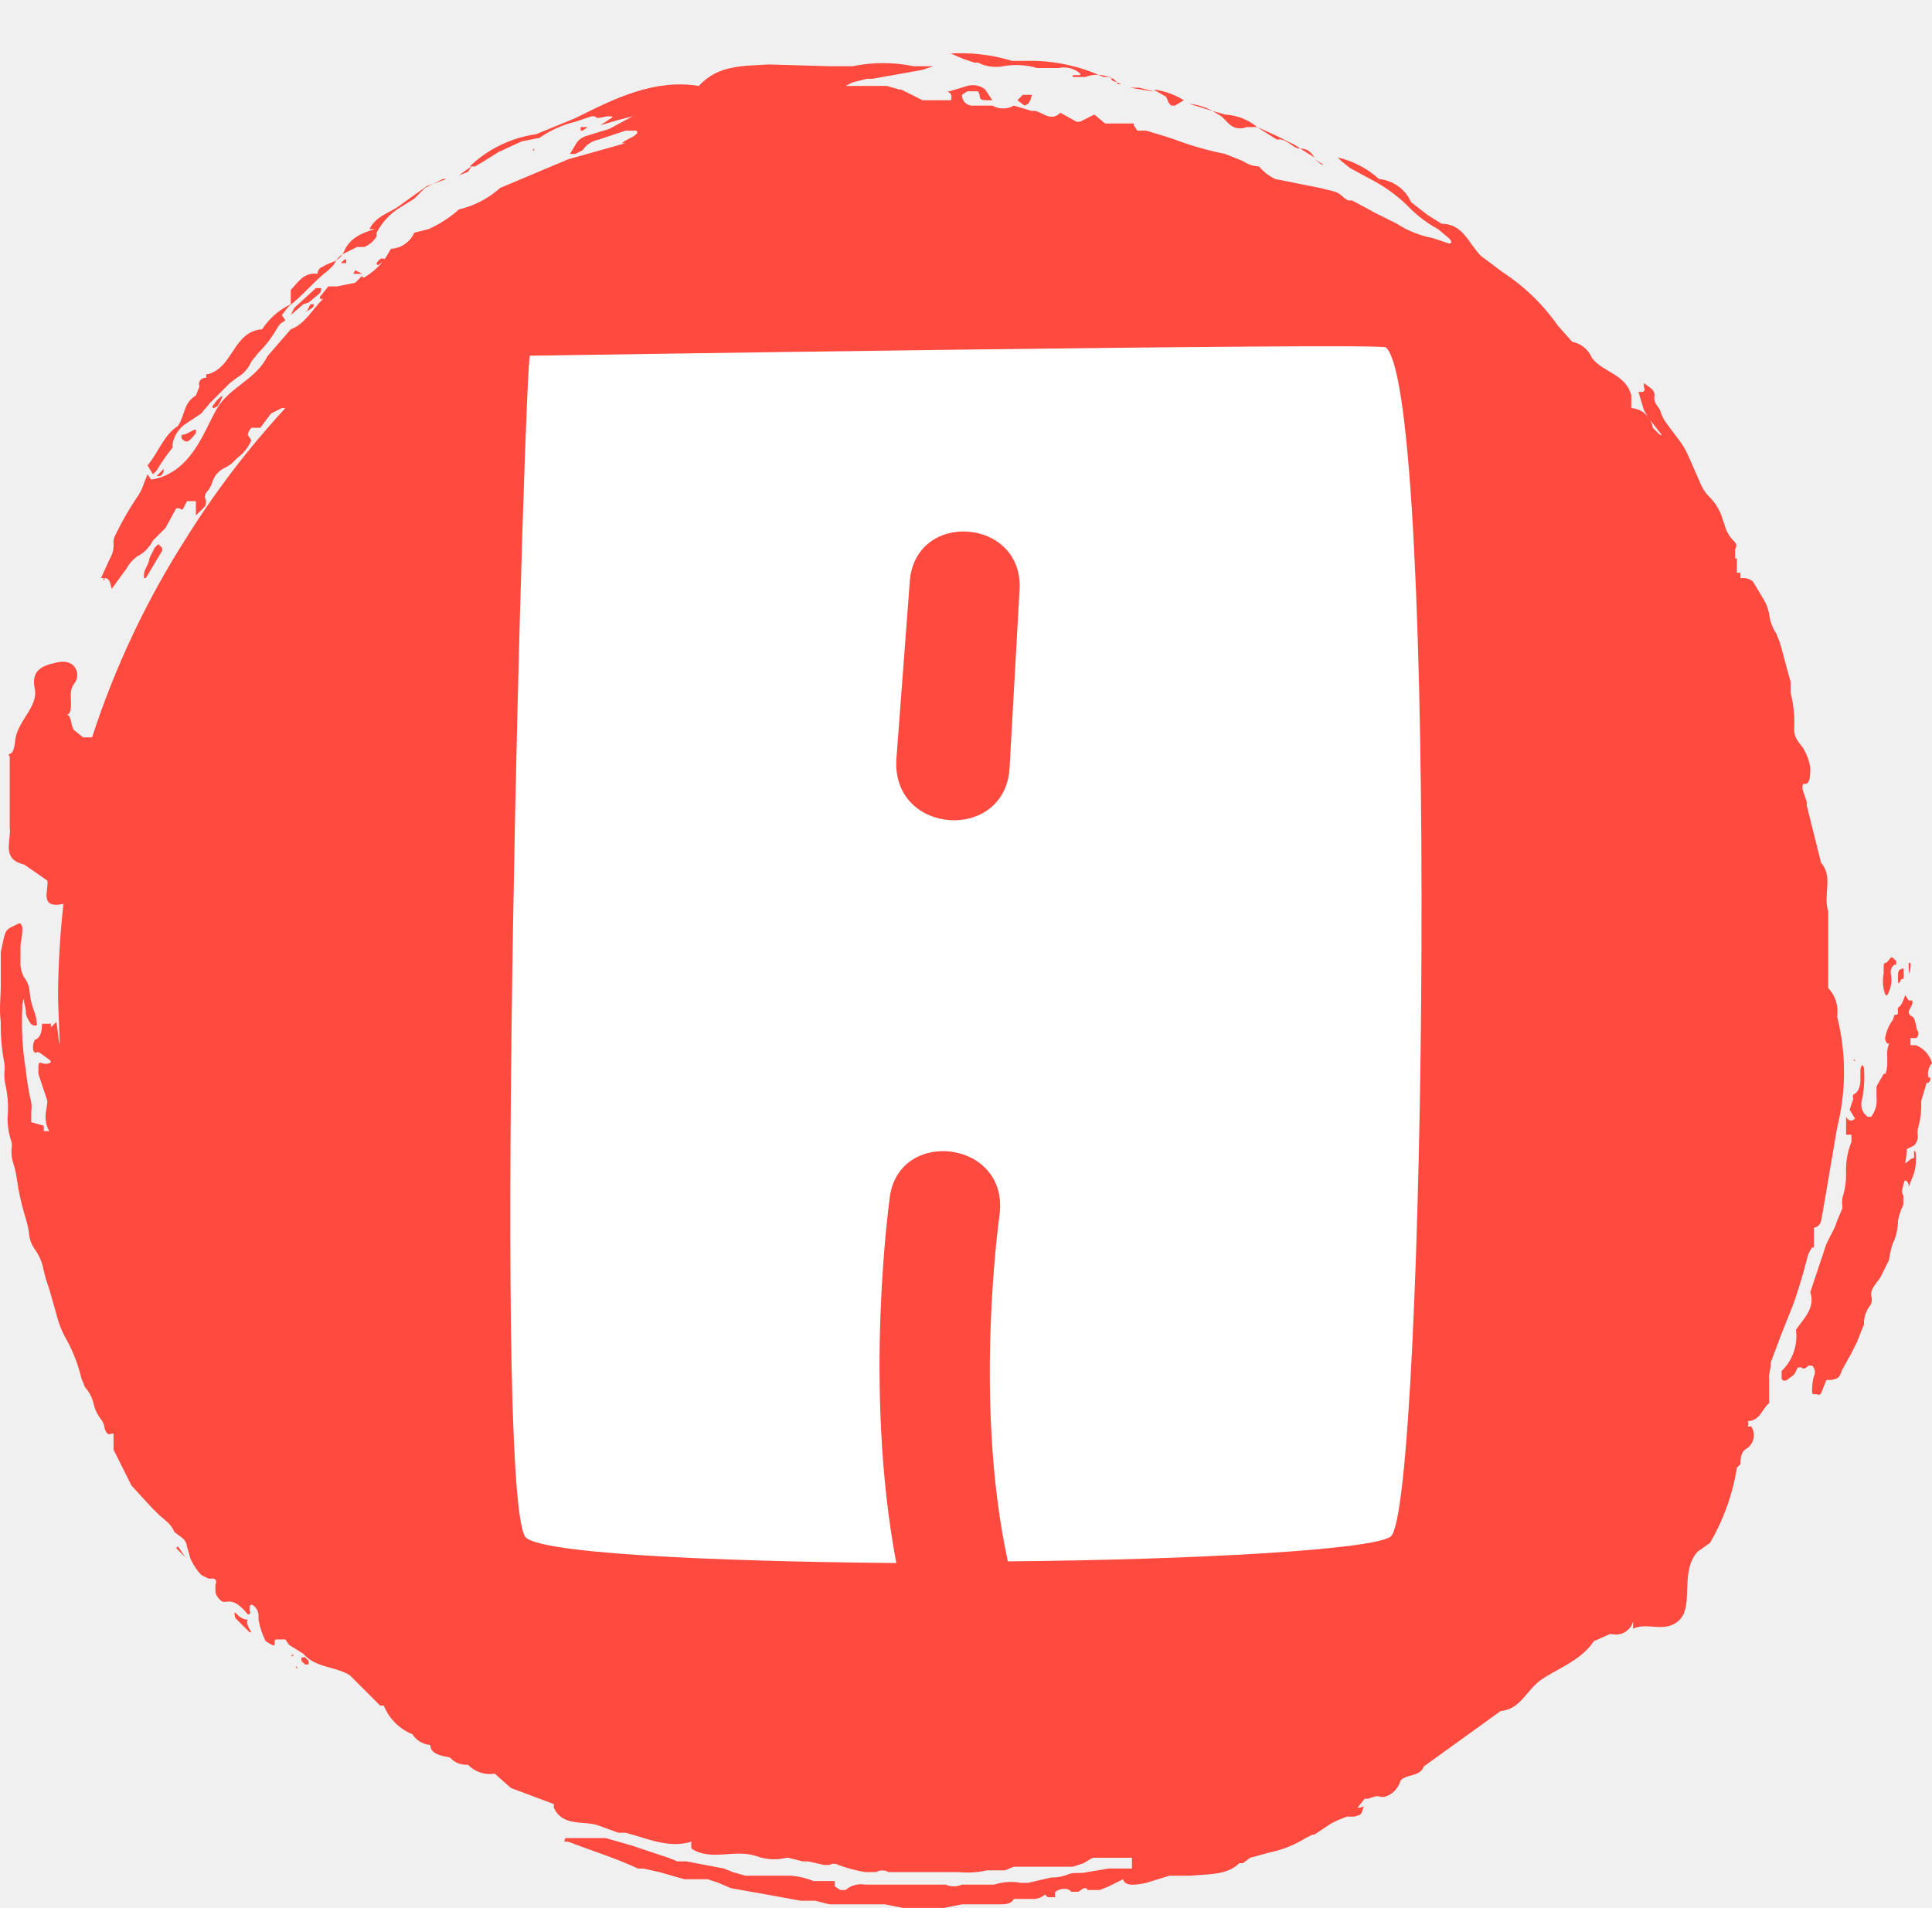
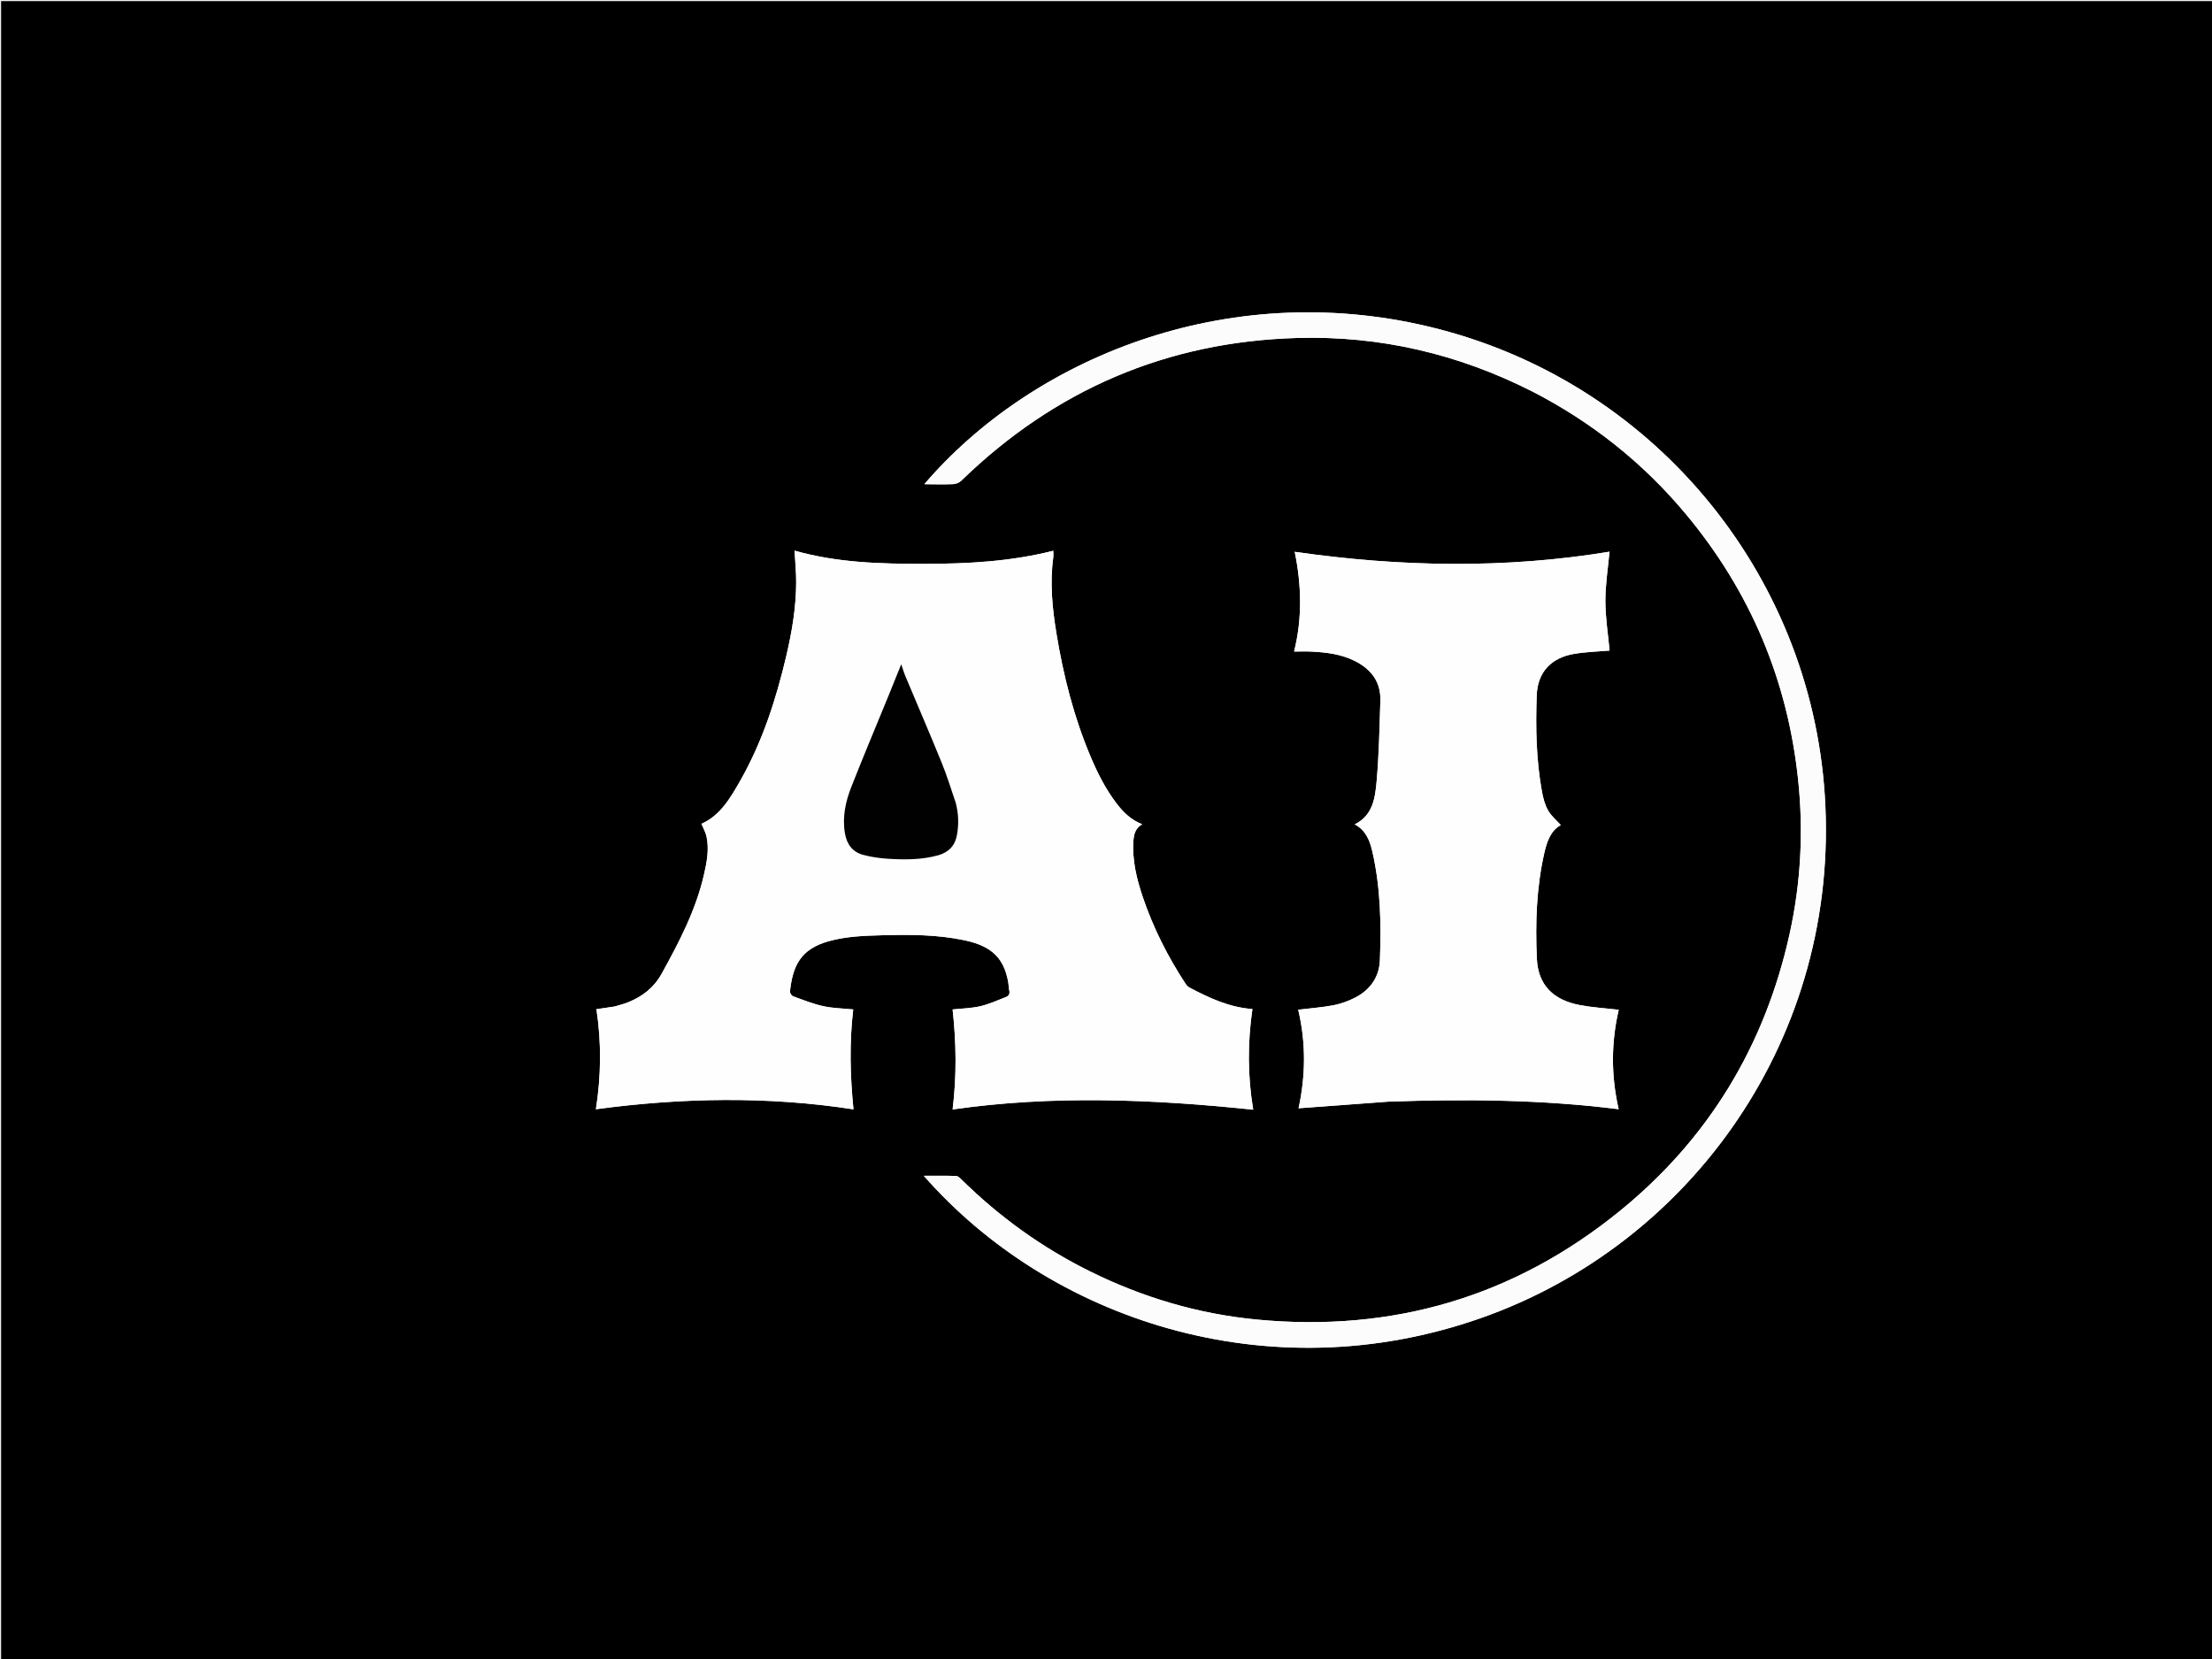
- <svg xmlns="http://www.w3.org/2000/svg" width="308.761" height="304.916" viewBox="0 0 106.008 104.687" class="css-1j8o68f" version="1.1" id="svg23">
-   <defs id="SvgjsDefs2684" />
-   <g id="SvgjsG2685" featurekey="rootContainer" transform="matrix(0.9820593,0,0,0.9820593,-0.05456052,0)" fill="#ff4a3f">
-     <g id="g17">
-       <path d="M19.8 15.3h.5l-.4-.2zm.5.1zm.8-.7c0 .1 0 .1.1.1l.4-.3c-.2-.1-.3-.1-.5.2zm.4-.2zm-4.1 2.3zm-.2.6l.3-.2c.1-.1.1-.2.1-.2h-.2l-.2.4c-.1-.1-.1 0 0 0zm2.2-2.9h-.1l-.2.2h.3zm-2.1 2.4l.6-.5c.1-.1.1-.2.1-.3h-.3l-1.2 1.1-.2.4.7-.6zm-1.1.8z" id="path3" />
-       <path d="M9.7 25v-.2a1.7 1.7 0 0 1 .7-1.1l.9-.6.5-.6.7-.7.4-.4.4-.3a1.9 1.9 0 0 0 .8-.9l.4-.5a5.9 5.9 0 0 0 1-1.3l.2-.3.3-.2-.2-.3.4-.5c.8-.6 1.4-1.4 2.2-2l.3-.3a1.4 1.4 0 0 1 .5-.6l.8-.4h.4a1.4 1.4 0 0 0 .7-.6V13a3.5 3.5 0 0 1 1.3-1.4l.8-.5.2-.2.4-.4 1-.5h.2l-1.1.4-1.4 1c-.6.5-1.4.6-1.8 1.4h.3c-.7.2-1.4.5-1.7 1.2s-.8.6-1.2.9a.4.4 0 0 0-.3.4c-.8-.1-1.1.5-1.5.9v.8a3.9 3.9 0 0 0-1.6 1.4c-1.6.1-1.6 2.1-3 2.5h-.1a.2.2 0 0 0 0 .2c-.3 0-.5.2-.4.5l-.2.5c-.7.4-.6 1.1-1 1.7-.8.5-1.1 1.5-1.7 2.2l.3.5.2-.2a11.6 11.6 0 0 1 .9-1.3zM53.9 3.3l.6.2h.2a2.2 2.2 0 0 0 1.4.2 4.1 4.1 0 0 1 1.9.1h1.2a1.4 1.4 0 0 1 1.2.3.1.1 0 0 1 0 .1H60a.1.1 0 0 0 0 .1h.7a1.8 1.8 0 0 1 1.3 0c.2 0 .1.1.2.2l.5.2h-.2c-.2-.4-.5-.4-.8-.4a9.7 9.7 0 0 0-4.3-.9h-.8A9.8 9.8 0 0 0 53 3h.2zm7.3 3.1zM50.3 4.7zm10.9 1.7h.2-.2zM19 14.7zm32.1-10zm17.6 2.2a.9.9 0 0 0 1 .2h.6a3.1 3.1 0 0 0-1.8-.7l-.7-.2.5.3zm-3.4-1.3c0 .1.1.2.2.3h.2l.5-.3a4.2 4.2 0 0 0-1.7-.6l.7.4zm7.4 2.7l.8.5c-.2-.3-.4-.5-.8-.5z" id="path5" />
-       <path d="M99 76.1l.6-1.6.6-1.5c.2-.5.6-1.8.8-2.6a1.7 1.7 0 0 1 .3-.7h.1v-1.1c.5-.1.4-.6.5-.9l.8-4.7a12.7 12.7 0 0 0 0-6.2 1.9 1.9 0 0 0-.5-1.6v-4.3c-.3-.9.3-1.9-.4-2.7L101 45a.4.4 0 0 0 0-.2l-.2-.6a.5.5 0 0 1 0-.4h.1c.3 0 .3-.5.3-.9a3 3 0 0 0-.4-1.1l-.3-.4a1.1 1.1 0 0 1-.2-.7 6.7 6.7 0 0 0-.2-2v-.6c-.2-.7-.4-1.5-.6-2.2l-.2-.5a2.5 2.5 0 0 1-.4-1.1 2.5 2.5 0 0 0-.3-.8l-.6-1a.8.8 0 0 0-.6-.2h-.1V32h-.2v-.8H97V31a.4.4 0 0 0 0-.1v-.2c.1-.2.1-.3-.1-.5a1.8 1.8 0 0 1-.4-.6l-.2-.6a2.9 2.9 0 0 0-.7-1.2 2.2 2.2 0 0 1-.5-.7l-.7-1.6a4.3 4.3 0 0 0-.6-1l-.6-.8a2.4 2.4 0 0 1-.4-.8l-.2-.3a.6.6 0 0 1-.1-.5.5.5 0 0 0-.2-.4l-.4-.3v.2c.1.2 0 .3-.1.3h-.2l.3 1 .3.5.7.9h-.1l-.2-.2-.2-.2a1.3 1.3 0 0 0-1.2-1.1v-.7c-.3-1.2-1.6-1.3-2.2-2.1a1.5 1.5 0 0 0-1.1-.9l-.8-.9a11.3 11.3 0 0 0-3.1-3l-.8-.6-.4-.3c-.7-.7-1-1.8-2.2-1.8l-.8-.5-.9-.7a2.2 2.2 0 0 0-1.8-1.3 5.1 5.1 0 0 0-2.3-1.2l.2.2.5.4 1.3.7a8.5 8.5 0 0 1 2.1 1.6 6.8 6.8 0 0 0 1.5 1.1l.6.5c.1.1.2.2.1.3H81l-.9-.3a5.6 5.6 0 0 1-2-.8l-1.2-.6-1.3-.7h-.2c-.3-.1-.4-.4-.8-.5l-.8-.2-2.5-.5a2.6 2.6 0 0 1-.9-.7 1.7 1.7 0 0 1-.9-.3l-1-.4a18.1 18.1 0 0 1-2.8-.8l-.6-.2-1-.3h-.5l-.2-.3v-.1h-1.6l-.6-.5-.4.2-.4.2h-.2l-.9-.5c-.6.6-1.1-.2-1.6-.1l-1-.3a1.2 1.2 0 0 1-1.2 0h-1.2a.6.6 0 0 1-.5-.6l.3-.2h.6a.7.7 0 0 1 .1.3c0 .2.2.2.5.2h.2l-.4-.6a1.1 1.1 0 0 0-1-.2l-1 .3H53c.3.2.2.3.2.5h-1.6l-.4-.2-.8-.4h-.1l-.7-.2h-2.3l.4-.2.8-.2h.3l1.7-.3 1.1-.2.6-.2h-1.1a8.4 8.4 0 0 0-3.4 0h-1.3L43 3.6c-1.4.1-2.8 0-3.9 1.2-2.5-.4-4.7.7-6.9 1.8l-2.2.9a6.7 6.7 0 0 0-3.7 1.8h.3l.5-.3.8-.5 1.3-.6 1-.2a6 6 0 0 1 2-.9l.9-.3h.2c.1.2.5 0 .7 0h.2c.1 0 .1.1 0 .1l-.6.4 1-.3.8-.2-1.3.7-1.3.4a1 1 0 0 0-.6.5l-.3.5h.3l.4-.2a1.4 1.4 0 0 1 .9-.6l1.5-.5h.5a.1.1 0 0 1 .1.2c-.2.2-.6.3-.8.5h.2l-3.2.9-3.8 1.6a5.2 5.2 0 0 1-2.3 1.2 6.6 6.6 0 0 1-1.7 1.1l-.8.2a1.5 1.5 0 0 1-1.3.9l-.3.5a3.7 3.7 0 0 1-1.2 1.1h-.1v-.1l-.2.2-.2.2-1 .2h-.5l-.4.5c-.1.1-.1.2 0 .2h.1c-.6.6-1 1.4-1.8 1.7L15 19.9c-.6 1.2-1.8 1.6-2.6 2.6s-1.4 3.9-3.9 4.3l-.2-.3-.2.5a2.7 2.7 0 0 1-.4.8 16.9 16.9 0 0 0-1.2 2.1.8.8 0 0 0-.1.5 1.4 1.4 0 0 1-.2.8l-.5 1.1h.2c.3 0 .3.3.4.6l.8-1.1a2.2 2.2 0 0 1 .6-.7 2 2 0 0 0 .9-.9l.3-.3.4-.4.6-1.1h.2c.1.1.1.1.2 0l.2-.4h.5v.8l.5-.5a.5.5 0 0 0 0-.5.4.4 0 0 1 .1-.3 1.5 1.5 0 0 0 .3-.5 1.3 1.3 0 0 1 .8-.9l.3-.2.3-.3a2.4 2.4 0 0 0 .8-1l-.2-.3c0-.1.1-.3.2-.4h.5l.6-.8.6-.3h.2a48.8 48.8 0 0 0-5.5 7.2h-.1.1a48.4 48.4 0 0 0-5.3 11.2h-.5l-.5-.4c-.2-.2-.1-.7-.4-.9h.1c.3-.5-.1-1.2.3-1.7s.1-1.4-.9-1.2-1.5.5-1.3 1.5-1 1.8-1.1 2.9-.5.5-.3.9v3.9c.1.8-.5 1.8.8 2.1l1.3.9c.1.5-.5 1.6.9 1.3a49.2 49.2 0 0 0-.3 5c0 1.1.1 2.2.1 3.3v-.4c-.1-.4-.1-.8-.2-1.3l-.3.3v-.2h-.5c0 .5-.1.8-.4.9a.9.9 0 0 0-.1.5c0 .1.1.3.2.2s.4.2.7.4-.2.3-.4.2-.2.1-.2.3v.3l.5 1.5c0 .3-.1.6-.1.9a1.7 1.7 0 0 0 .2.8h-.3v-.3l-.7-.2v-.6a1.5 1.5 0 0 0 0-.5 14.6 14.6 0 0 1-.3-1.8 16.6 16.6 0 0 1-.2-3.5.9.9 0 0 1 .1-.5v.2a2.9 2.9 0 0 1 .1.5.8.8 0 0 0 .1.4c.1.2.2.4.4.4s.1-.1.1-.2a2.1 2.1 0 0 0-.1-.5 4.2 4.2 0 0 1-.3-1.3 1.5 1.5 0 0 0-.3-.7 1.6 1.6 0 0 1-.2-.9v-.8c0-.3.1-.6.1-.9a.5.5 0 0 0-.1-.4h-.1c-.8.4-.7.2-1 1.6V55c0 .7-.1 1.4 0 2.1a10.8 10.8 0 0 0 .2 2.3 1.8 1.8 0 0 1 0 .5 3.1 3.1 0 0 0 .1.9 5.9 5.9 0 0 1 .1 1.3 3.9 3.9 0 0 0 .2 1.7 1.2 1.2 0 0 1 0 .4 2.1 2.1 0 0 0 .1.8 4.9 4.9 0 0 1 .2.9 14 14 0 0 0 .5 2.2 5 5 0 0 1 .2 1 1.7 1.7 0 0 0 .3.7 2.9 2.9 0 0 1 .5 1.2 8.5 8.5 0 0 0 .3 1l.4 1.4a5.4 5.4 0 0 0 .6 1.5 8.5 8.5 0 0 1 .8 2.1l.2.5a2.1 2.1 0 0 1 .5 1 2.1 2.1 0 0 0 .4.8 1 1 0 0 1 .2.5c.1.3.2.4.4.3h.1v.9l.5 1 .5 1 1.1 1.2.4.4c.3.3.7.5.9 1l.4.3a.7.7 0 0 1 .3.5l.2.7a3.3 3.3 0 0 0 .6.9l.4.2h.3a.2.2 0 0 1 .1.3 2.5 2.5 0 0 0 0 .5.9.9 0 0 0 .4.5h.2c.4-.1.8.2 1.2.7h.1c0-.1.1-.1 0-.2v-.2c0-.1.1-.2.2-.1a.7.7 0 0 1 .3.6v.2a4.3 4.3 0 0 0 .4 1.2c.5.3.5.3.5.1s0-.2.2-.2h.4l.2.3.8.5c.7.8 1.8.7 2.6 1.2l1.7 1.7h.2a2.9 2.9 0 0 0 1.6 1.6 1.3 1.3 0 0 0 1 .6c0 .5.6.6 1.1.7a1.2 1.2 0 0 0 .8.4h.2a1.7 1.7 0 0 0 1.5.5l.9.8 2.4.9v.2c.5 1.1 1.7.7 2.5 1l1.1.4h.4c1.2.3 2.4.9 3.7.5a.7.7 0 0 0 0 .4c1.1.7 2.4 0 3.6.4a2.9 2.9 0 0 0 1.7.1h.1l.8.2h.3l.9.2h.3a.5.5 0 0 1 .5 0 7.9 7.9 0 0 0 1.5.4h.6a.7.7 0 0 1 .7 0h3.9a5 5 0 0 0 1.6-.1h1l.5-.2H60l.6-.2.5-.3h2.2v.6H62l-1.2.2c-.4.1-.7 0-1 .1a2.4 2.4 0 0 1-1 .2l-1.3.3h-.4a3.1 3.1 0 0 0-1.5.1h-1.8a1.1 1.1 0 0 1-.9 0h-4.5a1.3 1.3 0 0 0-1.1.3H47l-.3-.2v-.3h-1.2a4.1 4.1 0 0 0-1.3-.3h-2.5l-.7-.2-.5-.2-2.1-.4h-.5l-.5-.2-2.1-.7-1.4-.4h-2.2c-.1 0-.1.1-.1.2h.2c1.3.5 2.6.9 3.9 1.5h.3l.9.2 1.4.4h1.3l.6.2.7.3 1.7.3 1.1.2 1.1.2h.8l.8.2h3.1l1 .2h2.3l1-.2H56c.4 0 .6-.1.7-.3h1a1 1 0 0 0 .8-.3c-.1.1 0 .1.1.2h.4v-.2c0-.1 0-.1.2-.2s.6-.1.7.1h.4l.3-.2c.2 0 .2 0 .2.1h.7l.5-.2.8-.4c.1.3.4.4 1.3.2l1.3-.4h1.2c.9-.1 2 0 2.7-.7h.2l.4-.3 1.1-.3a6.1 6.1 0 0 0 2-.8l.4-.2h.1l.9-.6.4-.2.5-.2h.4c.4-.1.4-.1.5-.4s0-.1-.2-.1h-.1l.4-.5h.2c.3-.1.5-.2.7-.1h.2a1.3 1.3 0 0 0 .9-.9c.3-.4 1.1-.2 1.3-.8l4.3-3.1c1.1-.1 1.4-1.1 2.2-1.7s2.3-1.1 3-2.2l.9-.4h.1a1 1 0 0 0 1.2-.7v.4c.8-.4 1.8.3 2.6-.5s0-2.7 1-3.8l.7-.5a12.1 12.1 0 0 0 1.5-4.2l.2-.2c0-.3 0-.7.4-.9a.9.9 0 0 0 .2-1.2h-.2a.3.3 0 0 0 0-.3c.7 0 .8-.7 1.2-1V77a.5.5 0 0 1 0-.2 3.8 3.8 0 0 0 .1-.7zM5.9 32.2z" id="path7" />
-       <path d="M26.4 9.3l-.3.2-.4.3.5-.2zm6.1-2h.1l.3-.2h-.4zm-2.6 1l-.1.1h.1v-.1zm-1.5 1.4zm1.3-.2zm-6.3 3.1zM9.2 26.2l-.4.4H9a.4.4 0 0 0 .2-.4zm3-3.5a2.1 2.1 0 0 0 .3-.6 1.5 1.5 0 0 0-.5.5c-.1.1-.1.2 0 .2zM11 24.2V24c-.2 0-.5.3-.8.3v.2c.3.3.4.2.8-.3zm3 66.2zM73.9 9.2h.1l-.5-.3zm-2.5-1.4c.5-.1.8.4 1.2.5h.1l-.3-.2-1-.5-1.1-.5.3.2zM52.8 3.1zm11.7 2h-.1l-1.2-.2h.5zm2 .7l1.3.4a3.3 3.3 0 0 0-1.3-.4zm-9 0a1 1 0 0 0 .2-.5h-.5l-.3.3.4.3zm9 1.6zM49.9 4.2zm2.9.7zM48.5 4zm13.8 2.1a.5.5 0 0 0 0 .1zm44.8 52.3h-.3V58h.3c.1 0 .2-.3.1-.4s-.1-.7-.3-.8a.3.3 0 0 1-.2-.3l.2-.4a.4.4 0 0 0 0-.2h-.2l-.2-.3c-.1.3-.2.6-.4.7a.5.5 0 0 0 0 .2c0 .1 0 .2-.1.2h-.1a1.1 1.1 0 0 1-.1.3 2.3 2.3 0 0 0-.4.9.4.4 0 0 0 .1.4h.1a1.7 1.7 0 0 0-.1.8v.4a1.8 1.8 0 0 1-.1.5h-.1l-.4.7v.6a1.5 1.5 0 0 1-.3 1.1h-.2l-.2-.2a.9.9 0 0 1-.1-.8 6.5 6.5 0 0 0 .1-1.7c0-.1-.1-.2-.1-.2a.5.5 0 0 0-.1.3v.6c0 .2-.1.6-.3.7s-.1.2-.1.3l-.2.6.3.5c-.2.2-.4.1-.5-.1v1h.3v.4a4.2 4.2 0 0 0-.3 1.4 3.3 3.3 0 0 0 0 .4 4 4 0 0 1-.2 1.3 2 2 0 0 0 0 .6l-.3.7a3.2 3.2 0 0 1-.3.7l-.3.6-.9 2.7c.3.9-.4 1.5-.8 2.1a2.7 2.7 0 0 1-.8 2.3v.4c0 .1.1.2.3.1l.4-.3.2-.4h.2c.1.1.2.1.4-.1h.2a.5.5 0 0 1 .1.6 2.9 2.9 0 0 0-.1.8c0 .1 0 .2.1.2h.2c.1.1.2 0 .3-.3l.2-.5h.3c.4-.1.4-.1.6-.6l.5-.9.3-.6.4-1a1.6 1.6 0 0 1 .3-1 .6.6 0 0 0 .1-.6c0-.2 0-.3.2-.6l.3-.4.5-1a4.7 4.7 0 0 1 .2-.9 3 3 0 0 0 .3-1.3 3.8 3.8 0 0 1 .3-.9v-.5c-.1-.2-.1-.2 0-.6s.1-.2.2-.2a.4.4 0 0 1 .1.3l.2-.5a2.3 2.3 0 0 0 .2-.9v-.3c0-.1 0-.3-.1-.3v.4c-.2 0-.3.2-.5.3a6.4 6.4 0 0 0 .1-.8l.4-.2a.7.7 0 0 0 .2-.6 1.4 1.4 0 0 1 0-.3 4.8 4.8 0 0 0 .2-1.4v-.2l.3-1h.1a.3.3 0 0 0 .1-.3h-.1a.9.9 0 0 1 .2-.8 1.5 1.5 0 0 0-.9-1zm-1.2 7.8zm-.2-9.9zm0 0zM9.1 30.8a.3.3 0 0 0 0-.2l-.2-.2-.2.2-.3.6c0 .3-.3.6-.3.9v.2h.1zm96.3 24.8h.1a1.7 1.7 0 0 0 .2-1.2.5.5 0 0 1 .2-.5h.1v-.2l-.2-.2h-.1c-.1.1-.2.3-.3.3s-.1.1-.1.3v.3a2.2 2.2 0 0 0 .1 1.2zM13.2 90.1c-.1 0 0 .2 0 .3l.8.8h.1c-.2-.3-.3-.6-.2-.7a.9.9 0 0 1-.5-.2zm.8.3zm92.3-35.7h.1a2 2 0 0 0 0-.6c-.3.1-.3.1-.3.6s.1.1.2 0z" id="path9" />
-       <path d="M106.7 62a.6.6 0 0 0 .1-.5c0-.1-.1-.2-.1-.1h-.2v.2c0 .4.1.5.2.4zm.1-8.2h-.1v.6a1 1 0 0 0 .1-.6zM17.1 92.6h-.2v.2l.2.2h.2v-.2zm86.6-33.3c0-.1 0-.1-.1-.1zM9.9 86.5l.5.5-.4-.6z" id="path11" />
-       <circle cx="10.5" cy="87.1" transform="rotate(-24.8 10.4 87.159)" id="circle13" />
-       <path d="M9.7 30.1h-.1v.2-.2h.1zm83.2-6.6l-.2-.3h-.1zm-14.7 77.1zM5.9 32.2zm-.1.2a.3.3 0 0 0 .1-.2v.2zm1.9-4.9zM61.5 2.4zm42.8 58.2v.1-.1zM16.4 92.5h-.1c.1.1.2 0 .1-.1zm.2.7h.1l-.1-.1v.1zm73.9-71.3zm15.2 34.4zM14.6 91.7zm92.1-37zm-.8 11.4zM34.6 0z" id="path15" />
-     </g>
-   </g>
-   <g id="SvgjsG2686" featurekey="nameFeature-0" transform="matrix(2.284354,0,0,2.284354,27.98006,-5.60952)" fill="#ffffff">
-     <path d="M9.6 16.48 l-0.32 4.24 c-0.08 1.8 2.6 1.96 2.72 0.2 l0.24 -4.28 c0.12 -1.76 -2.56 -1.96 -2.64 -0.16 z M0.48 11 l0 0 c0.04 0 20.48 -0.32 20.56 -0.2 c1.28 1.12 0.96 27.8 0.12 28.56 c-0.4 0.32 -4.64 0.56 -9.2 0.6 c-0.84 -3.84 -0.2 -8.32 -0.2 -8.32 c0.24 -1.8 -2.44 -2.12 -2.64 -0.4 c0 0.04 -0.64 4.52 0.16 8.76 c-4.56 -0.04 -8.68 -0.24 -8.92 -0.64 c-0.8 -1.44 0 -28.28 0.12 -28.36 z" id="path20" />
-   </g>
+ <svg xmlns="http://www.w3.org/2000/svg" version="1.1" id="Layer_1" x="0px" y="0px" width="100%" viewBox="0 0 2000 1500" enable-background="new 0 0 2000 1500" xml:space="preserve">
+   <path fill="#000000" opacity="1" stroke="none" d=" M1355,1501   C903.333,1501 452.167,1501 1,1501   C1,1001 1,501.001 1,1.001   C667.666,1 1334.332,1 2000.999,1   C2000.999,500.999 2000.999,1000.999 2001,1500.999   C1785.833,1501 1570.667,1501 1355,1501  M555.434,910.084   C550.024,910.884 544.614,911.684 539.276,912.474   C543.835,942.577 543.518,972.689 538.786,1002.938   C616.587,992.458 694.126,991.071 771.684,1003.019   C768.623,972.509 767.903,942.464 771.453,912.691   C762.505,911.788 753.247,911.668 744.383,909.737   C735.071,907.709 726.089,904.081 717.09,900.8   C715.734,900.306 714.085,897.79 714.24,896.394   C716.831,873.06 723.917,858.158 749.122,851.055   C765.138,846.541 781.659,846.046 798.145,845.603   C822.816,844.939 847.477,845.002 871.776,850.098   C896.682,855.32 907.854,866.231 911.675,888.462   C912.07,890.757 911.973,893.152 912.52,895.399   C913.239,898.358 912.259,900.448 909.636,901.457   C901.939,904.419 894.336,907.938 886.36,909.778   C878.212,911.658 869.666,911.808 861.312,912.713   C864.633,942.654 865.07,972.686 861.315,1003.124   C952.008,990.111 1042.457,993.888 1133.109,1003.34   C1127.98,972.629 1127.997,942.51 1132.386,912.334   C1111.553,910.848 1093.377,902.349 1075.531,892.94   C1074.15,892.212 1072.89,890.923 1072.022,889.6   C1055.898,865.039 1042.706,838.986 1033.289,811.146   C1027.676,794.55 1023.517,777.577 1024.818,759.78   C1025.246,753.925 1026.838,748.618 1032.711,745.251   C1022.676,741.337 1015.733,734.522 1009.676,726.613   C999.692,713.575 992.37,699.05 986.02,684.01   C970.935,648.283 961.471,610.962 955.196,572.805   C951.458,550.079 949.194,527.22 952.302,504.164   C952.573,502.154 952.338,500.075 952.338,497.975   C913.46,507.809 874.418,509.806 835.263,509.813   C796.213,509.821 757.17,508.872 718.41,497.872   C718.948,507.862 719.908,517.305 719.873,526.744   C719.79,549.161 716.07,571.167 710.961,592.917   C701.774,632.03 689.543,670.113 669.652,705.244   C660.574,721.276 651.174,737.452 634.224,744.842   C635.845,748.825 638.043,752.56 638.873,756.578   C641.253,768.094 639.092,779.486 636.531,790.696   C629.194,822.821 614.138,851.609 598.349,880.217   C591.252,893.075 581.02,900.859 568.111,906.147   C564.285,907.714 560.225,908.712 555.434,910.084  M1255.631,996.047   C1324.905,993.638 1394.086,994.148 1463.53,1002.91   C1456.578,972.581 1456.703,942.443 1463.593,913.007   C1451.504,911.601 1440.004,910.92 1428.769,908.824   C1404.242,904.247 1390.617,890.537 1389.558,866.659   C1388.142,834.7 1389.137,802.661 1396.309,771.242   C1398.652,760.977 1402.073,750.893 1411.224,746.007   C1407.352,741.694 1402.592,737.821 1399.768,732.848   C1396.888,727.775 1395.272,721.737 1394.207,715.92   C1388.928,687.095 1388.403,657.902 1389.433,628.771   C1390.178,607.72 1402.541,594.644 1423.422,591.179   C1434.182,589.394 1445.189,589.107 1455.32,588.21   C1453.974,573.493 1451.524,558.446 1451.524,543.399   C1451.523,528.269 1453.96,513.138 1455.255,498.822   C1360.711,514.413 1265.828,512.593 1170.634,498.927   C1176.676,528.463 1177.704,558.573 1170.056,589.088   C1175.847,589.088 1180.846,588.867 1185.82,589.13   C1199.331,589.845 1212.696,591.422 1225.021,597.634   C1239.794,605.079 1248.618,616.555 1248.065,633.626   C1247.284,657.75 1246.845,681.929 1244.728,705.95   C1243.387,721.167 1241.421,737.228 1224.863,745.363   C1234.968,750.622 1238.535,760.106 1240.787,769.846   C1248.275,802.237 1248.905,835.244 1247.644,868.23   C1247.074,883.142 1239.075,894.786 1225.7,901.766   C1219.592,904.954 1212.865,907.493 1206.122,908.804   C1195.601,910.849 1184.828,911.598 1173.778,912.942   C1180.901,942.693 1180.5,972.847 1174.095,1002.063   C1201.259,1000.045 1227.964,998.062 1255.631,996.047  M1385.446,353.957   C1439.31,381.635 1485.823,418.586 1524.551,465.128   C1582.553,534.832 1616.311,614.938 1625.806,705.091   C1630.743,751.974 1628.242,798.597 1618.028,844.675   C1595.622,945.752 1544.715,1029.782 1464.458,1095.018   C1368.841,1172.74 1258.854,1204.816 1136.246,1193.079   C1083.245,1188.005 1032.968,1173.04 985.265,1149.386   C942.098,1127.981 903.516,1100.195 869.236,1066.372   C867.89,1065.043 866.097,1063.317 864.467,1063.266   C854.916,1062.972 845.352,1063.122 835.285,1063.122   C948.56,1192.334 1145.787,1259.693 1339.113,1191.704   C1529.817,1124.636 1664.051,936.799 1649.902,719.116   C1636.788,517.344 1493.418,343.661 1292.498,295.464   C1107.315,251.042 932.325,325.205 835.918,437.547   C836.033,437.636 836.147,437.803 836.262,437.803   C844.76,437.838 853.267,438.088 861.75,437.74   C864.242,437.638 867.258,436.448 869.032,434.725   C953.694,352.495 1054.901,308.936 1172.903,305.576   C1247.488,303.452 1318.177,319.865 1385.446,353.957  z" />
+   <path fill="#FEFEFE" opacity="1" stroke="none" d=" M555.854,910.027   C560.225,908.712 564.285,907.714 568.111,906.147   C581.02,900.859 591.252,893.075 598.349,880.217   C614.138,851.609 629.194,822.821 636.531,790.696   C639.092,779.486 641.253,768.094 638.873,756.578   C638.043,752.56 635.845,748.825 634.224,744.842   C651.174,737.452 660.574,721.276 669.652,705.244   C689.543,670.113 701.774,632.03 710.961,592.917   C716.07,571.167 719.79,549.161 719.873,526.744   C719.908,517.305 718.948,507.862 718.41,497.872   C757.17,508.872 796.213,509.821 835.263,509.813   C874.418,509.806 913.46,507.809 952.338,497.975   C952.338,500.075 952.573,502.154 952.302,504.164   C949.194,527.22 951.458,550.079 955.196,572.805   C961.471,610.962 970.935,648.283 986.02,684.01   C992.37,699.05 999.692,713.575 1009.676,726.613   C1015.733,734.522 1022.676,741.337 1032.711,745.251   C1026.838,748.618 1025.246,753.925 1024.818,759.78   C1023.517,777.577 1027.676,794.55 1033.289,811.146   C1042.706,838.986 1055.898,865.039 1072.022,889.6   C1072.89,890.923 1074.15,892.212 1075.531,892.94   C1093.377,902.349 1111.553,910.848 1132.386,912.334   C1127.997,942.51 1127.98,972.629 1133.109,1003.34   C1042.457,993.888 952.008,990.111 861.315,1003.124   C865.07,972.686 864.633,942.654 861.312,912.713   C869.666,911.808 878.212,911.658 886.36,909.778   C894.336,907.938 901.939,904.419 909.636,901.457   C912.259,900.448 913.239,898.358 912.52,895.399   C911.973,893.152 912.07,890.757 911.675,888.462   C907.854,866.231 896.682,855.32 871.776,850.098   C847.477,845.002 822.816,844.939 798.145,845.603   C781.659,846.046 765.138,846.541 749.122,851.055   C723.917,858.158 716.831,873.06 714.24,896.394   C714.085,897.79 715.734,900.306 717.09,900.8   C726.089,904.081 735.071,907.709 744.383,909.737   C753.247,911.668 762.505,911.788 771.453,912.691   C767.903,942.464 768.623,972.509 771.684,1003.019   C694.126,991.071 616.587,992.458 538.786,1002.938   C543.518,972.689 543.835,942.577 539.276,912.474   C544.614,911.684 550.024,910.884 555.854,910.027  M864.063,725.472   C859.908,713.565 856.247,701.457 851.498,689.792   C840.794,663.498 829.527,637.434 818.557,611.247   C817.167,607.927 816.182,604.438 814.87,600.624   C810.921,610.39 807.237,619.586 803.489,628.755   C792.242,656.261 780.717,683.657 769.817,711.3   C764.536,724.691 761.466,738.631 763.935,753.306   C765.618,763.307 770.725,770.386 780.578,772.964   C787.448,774.761 794.6,775.885 801.69,776.359   C817.333,777.405 833.012,777.555 848.32,773.279   C857.626,770.68 863.461,764.726 865.234,754.995   C866.993,745.336 866.704,735.786 864.063,725.472  z" />
+   <path fill="#FEFEFE" opacity="1" stroke="none" d=" M1255.15,996.063   C1227.964,998.062 1201.259,1000.045 1174.095,1002.063   C1180.5,972.847 1180.901,942.693 1173.778,912.942   C1184.828,911.598 1195.601,910.849 1206.122,908.804   C1212.865,907.493 1219.592,904.954 1225.7,901.766   C1239.075,894.786 1247.074,883.142 1247.644,868.23   C1248.905,835.244 1248.275,802.237 1240.787,769.846   C1238.535,760.106 1234.968,750.622 1224.863,745.363   C1241.421,737.228 1243.387,721.167 1244.728,705.95   C1246.845,681.929 1247.284,657.75 1248.065,633.626   C1248.618,616.555 1239.794,605.079 1225.021,597.634   C1212.696,591.422 1199.331,589.845 1185.82,589.13   C1180.846,588.867 1175.847,589.088 1170.056,589.088   C1177.704,558.573 1176.676,528.463 1170.634,498.927   C1265.828,512.593 1360.711,514.413 1455.255,498.822   C1453.96,513.138 1451.523,528.269 1451.524,543.399   C1451.524,558.446 1453.974,573.493 1455.32,588.21   C1445.189,589.107 1434.182,589.394 1423.422,591.179   C1402.541,594.644 1390.178,607.72 1389.433,628.771   C1388.403,657.902 1388.928,687.095 1394.207,715.92   C1395.272,721.737 1396.888,727.775 1399.768,732.848   C1402.592,737.821 1407.352,741.694 1411.224,746.007   C1402.073,750.893 1398.652,760.977 1396.309,771.242   C1389.137,802.661 1388.142,834.7 1389.558,866.659   C1390.617,890.537 1404.242,904.247 1428.769,908.824   C1440.004,910.92 1451.504,911.601 1463.593,913.007   C1456.703,942.443 1456.578,972.581 1463.53,1002.91   C1394.086,994.148 1324.905,993.638 1255.15,996.063  z" />
+   <path fill="#FCFCFC" opacity="1" stroke="none" d=" M1385.113,353.789   C1318.177,319.865 1247.488,303.452 1172.903,305.576   C1054.901,308.936 953.694,352.495 869.032,434.725   C867.258,436.448 864.242,437.638 861.75,437.74   C853.267,438.088 844.76,437.838 836.262,437.803   C836.147,437.803 836.033,437.636 835.918,437.547   C932.325,325.205 1107.315,251.042 1292.498,295.464   C1493.418,343.661 1636.788,517.344 1649.902,719.116   C1664.051,936.799 1529.817,1124.636 1339.113,1191.704   C1145.787,1259.693 948.56,1192.334 835.285,1063.122   C845.352,1063.122 854.916,1062.972 864.467,1063.266   C866.097,1063.317 867.89,1065.043 869.236,1066.372   C903.516,1100.195 942.098,1127.981 985.265,1149.386   C1032.968,1173.04 1083.245,1188.005 1136.246,1193.079   C1258.854,1204.816 1368.841,1172.74 1464.458,1095.018   C1544.715,1029.782 1595.622,945.752 1618.028,844.675   C1628.242,798.597 1630.743,751.974 1625.806,705.091   C1616.311,614.938 1582.553,534.832 1524.551,465.128   C1485.823,418.586 1439.31,381.635 1385.113,353.789  z" />
+   <path fill="#010101" opacity="1" stroke="none" d=" M864.142,725.884   C866.704,735.786 866.993,745.336 865.234,754.995   C863.461,764.726 857.626,770.68 848.32,773.279   C833.012,777.555 817.333,777.405 801.69,776.359   C794.6,775.885 787.448,774.761 780.578,772.964   C770.725,770.386 765.618,763.307 763.935,753.306   C761.466,738.631 764.536,724.691 769.817,711.3   C780.717,683.657 792.242,656.261 803.489,628.755   C807.237,619.586 810.921,610.39 814.87,600.624   C816.182,604.438 817.167,607.927 818.557,611.247   C829.527,637.434 840.794,663.498 851.498,689.792   C856.247,701.457 859.908,713.565 864.142,725.884  z" />
</svg>
